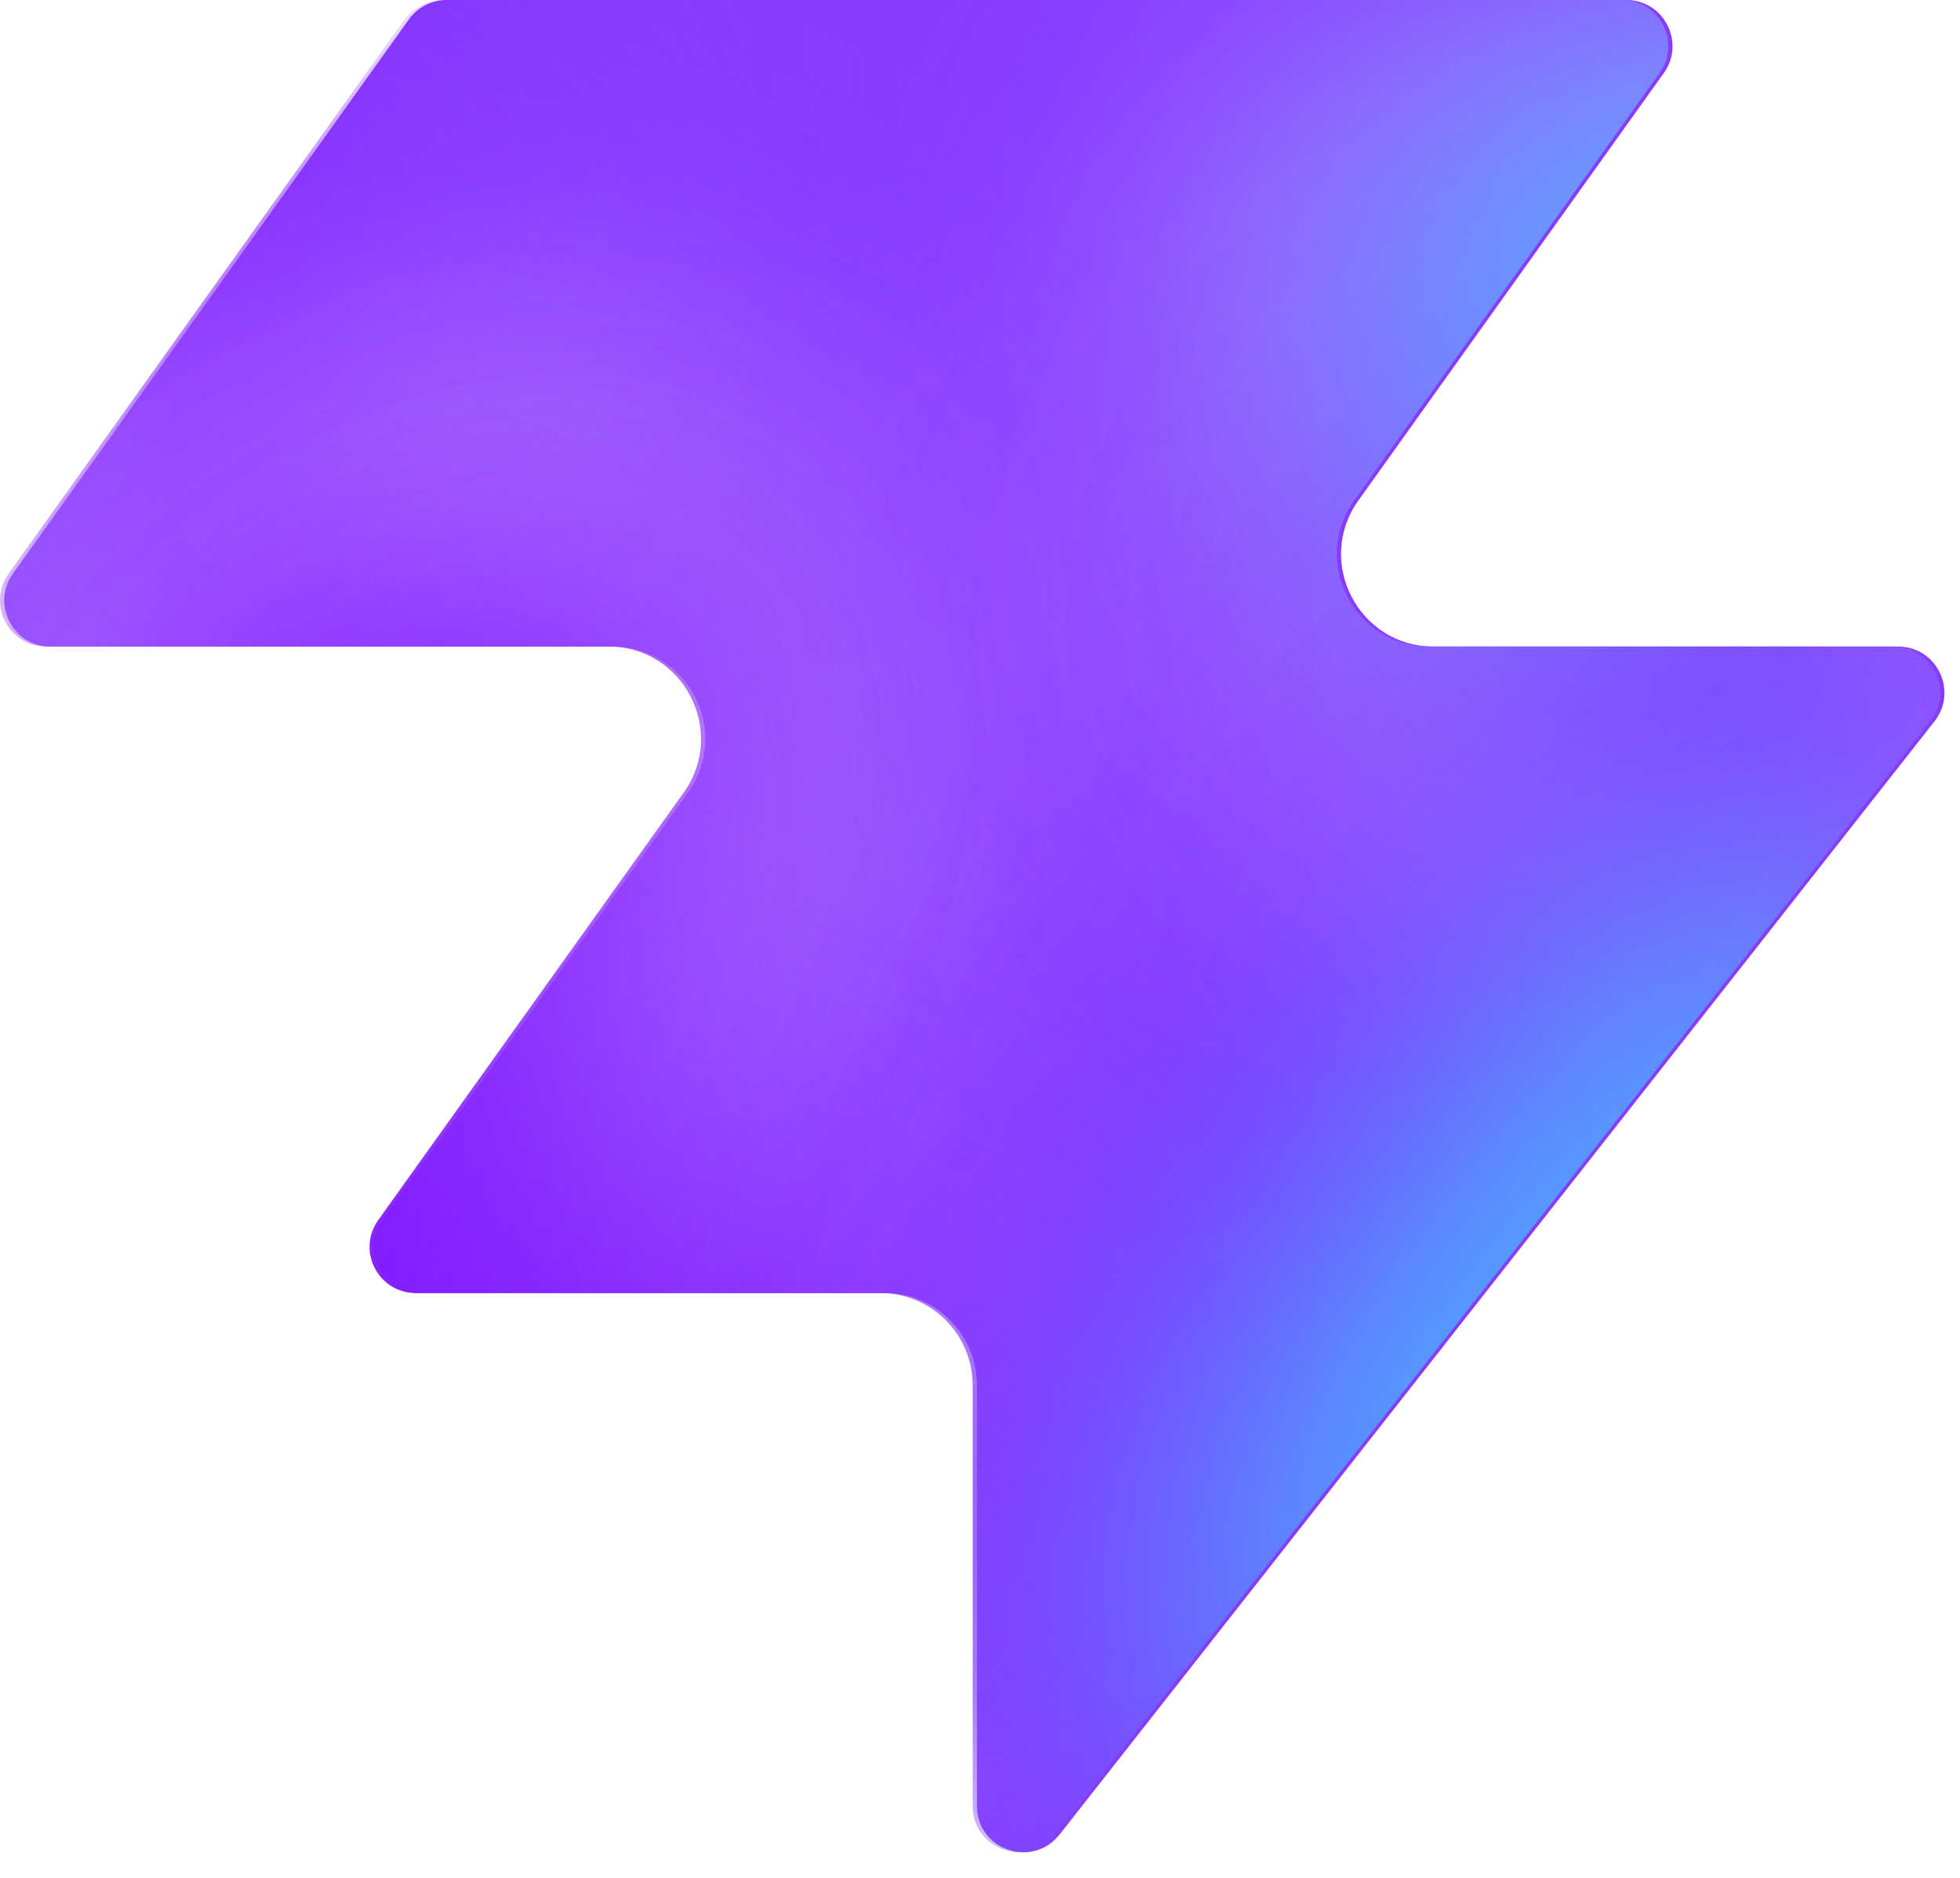
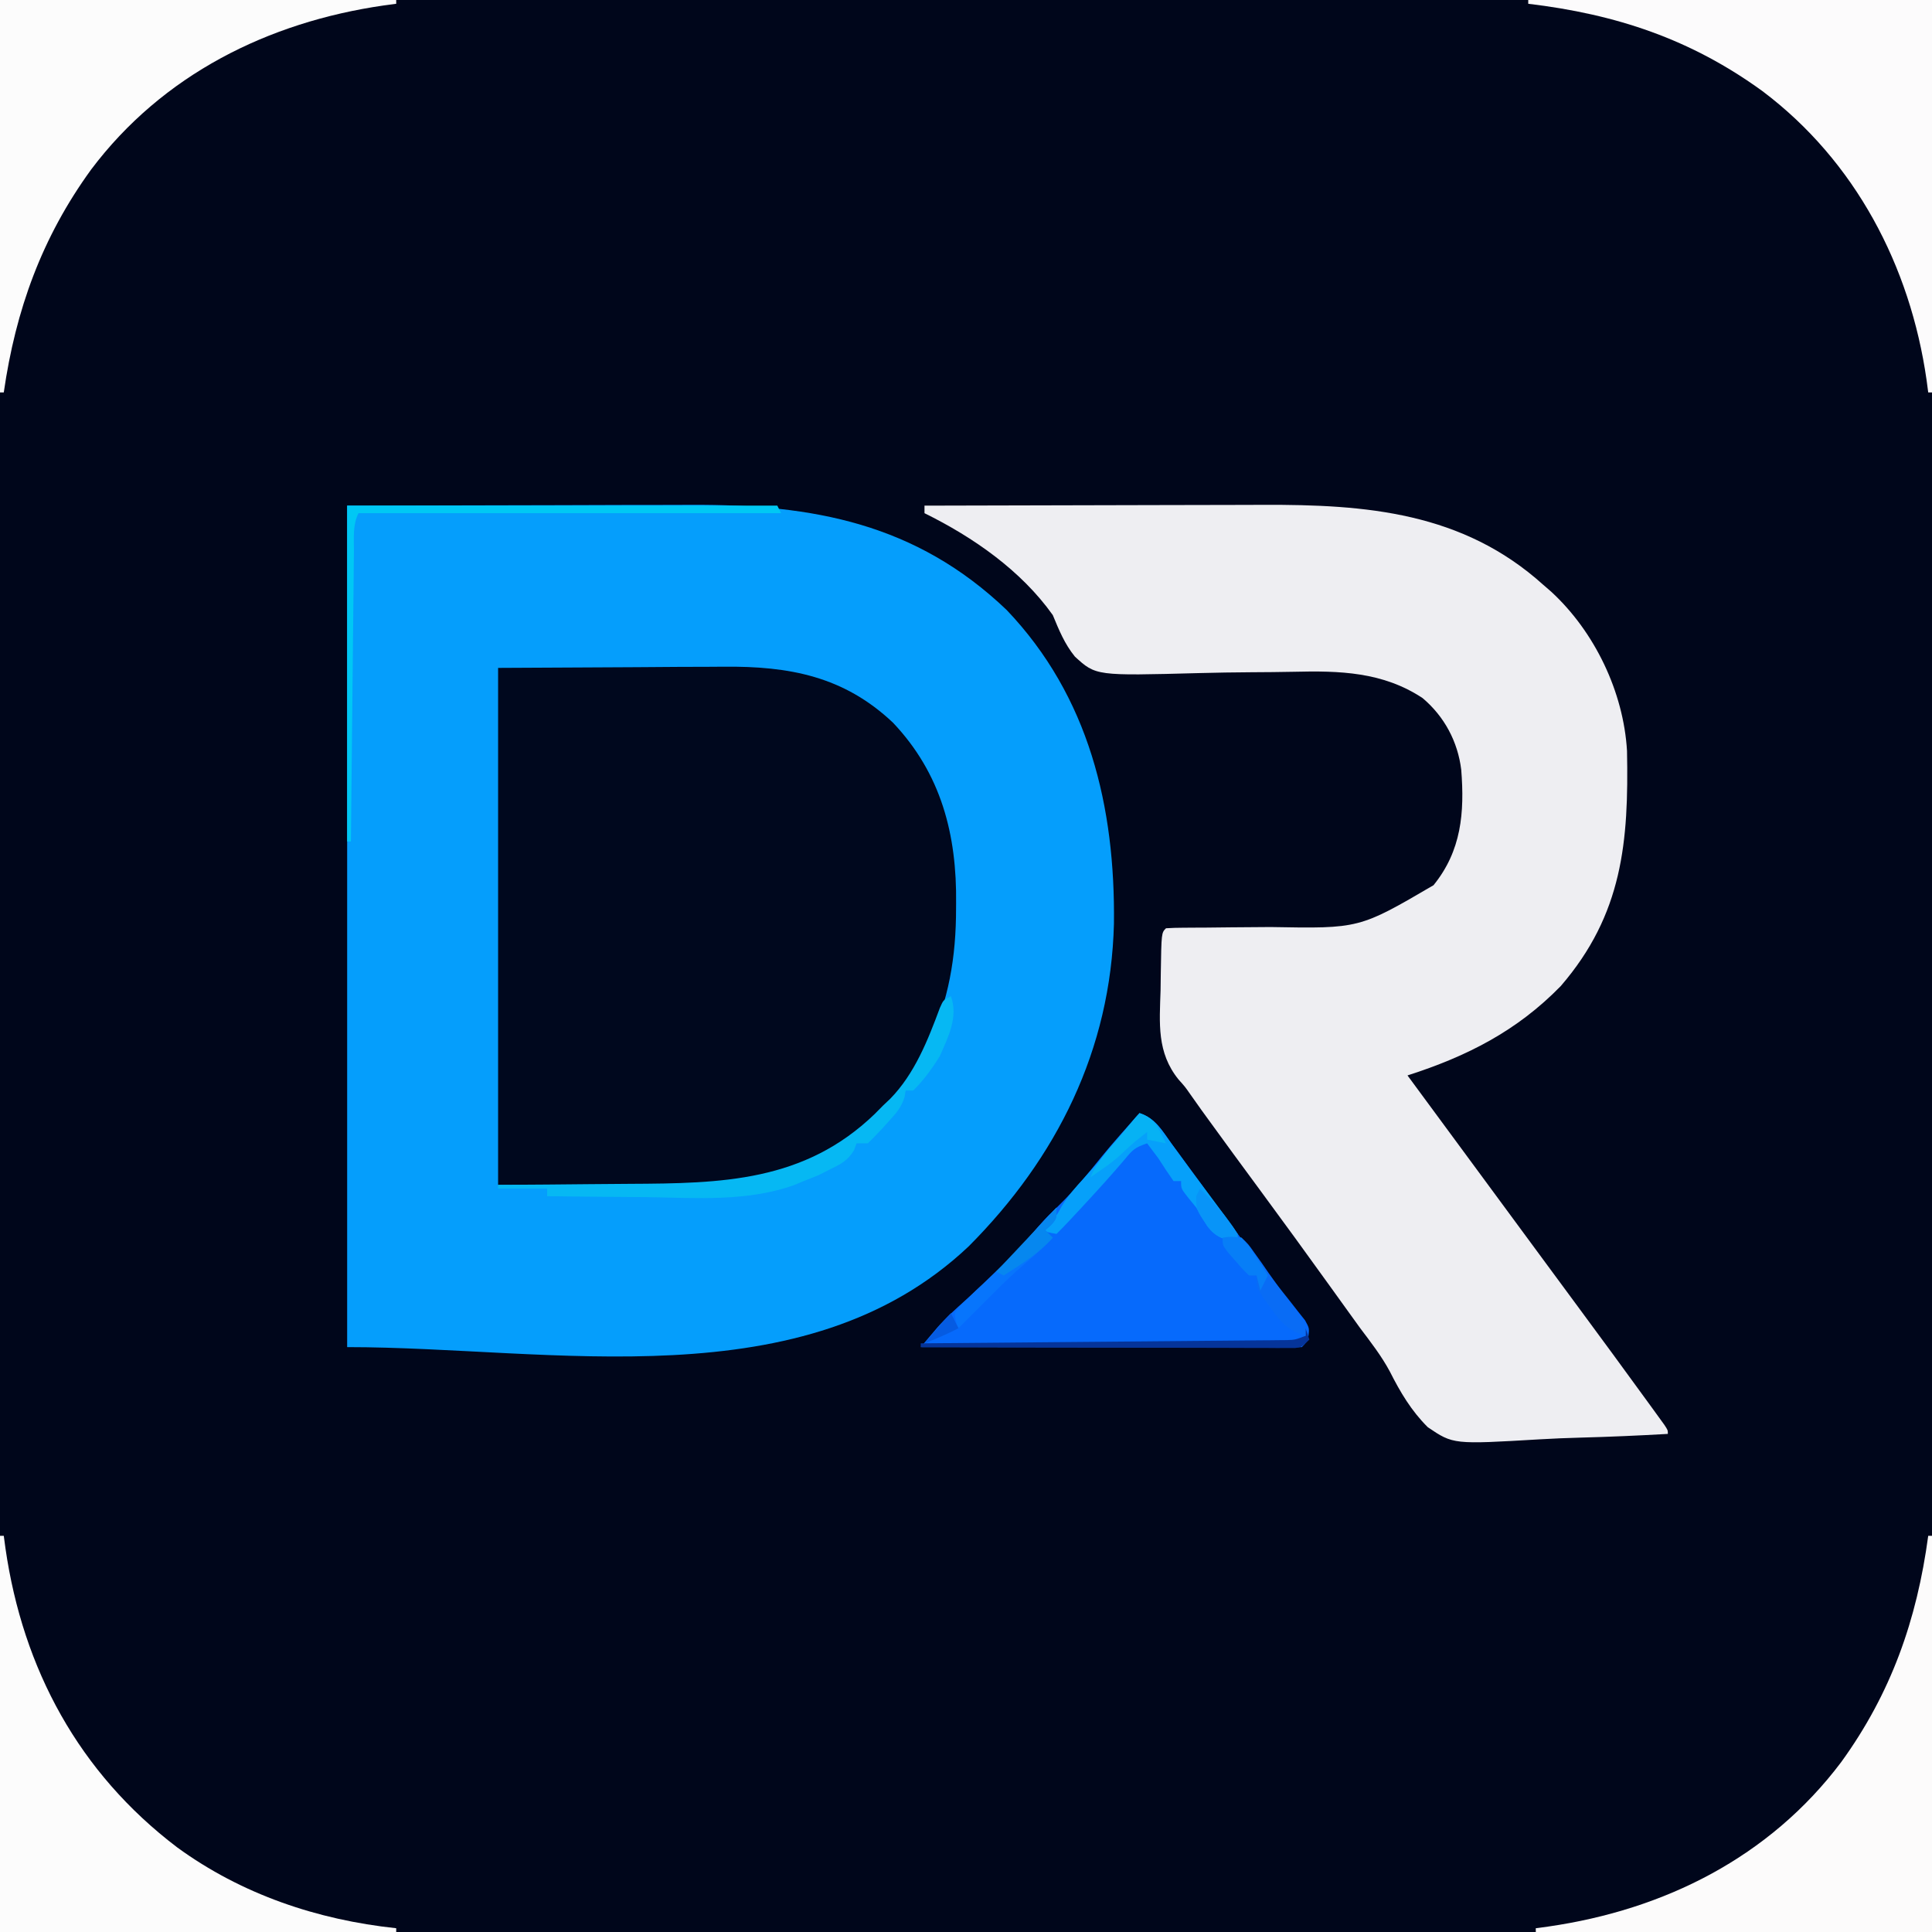
- <svg xmlns="http://www.w3.org/2000/svg" width="48" height="46" fill="none" viewBox="0 0 48 46">
-   <path fill="#863bff" d="M25.946 44.938c-.664.845-2.021.375-2.021-.698V33.937a2.26 2.26 0 0 0-2.262-2.262H10.287c-.92 0-1.456-1.04-.92-1.788l7.48-10.471c1.07-1.497 0-3.578-1.842-3.578H1.237c-.92 0-1.456-1.04-.92-1.788L10.013.474c.214-.297.556-.474.92-.474h28.894c.92 0 1.456 1.04.92 1.788l-7.48 10.471c-1.07 1.498 0 3.579 1.842 3.579h11.377c.943 0 1.473 1.088.89 1.83L25.947 44.94z" style="fill:#863bff;fill:color(display-p3 .525 .23 1);fill-opacity:1" />
-   <mask id="a" width="48" height="46" x="0" y="0" maskUnits="userSpaceOnUse" style="mask-type:alpha">
-     <path fill="#000" d="M25.842 44.938c-.664.844-2.021.375-2.021-.698V33.937a2.26 2.26 0 0 0-2.262-2.262H10.183c-.92 0-1.456-1.04-.92-1.788l7.48-10.471c1.07-1.498 0-3.579-1.842-3.579H1.133c-.92 0-1.456-1.04-.92-1.787L9.91.473c.214-.297.556-.474.92-.474h28.894c.92 0 1.456 1.04.92 1.788l-7.48 10.471c-1.07 1.498 0 3.578 1.842 3.578h11.377c.943 0 1.473 1.088.89 1.832L25.843 44.94z" style="fill:#000;fill-opacity:1" />
-   </mask>
-   <g mask="url(#a)">
-     <g filter="url(#b)">
-       <ellipse cx="5.508" cy="14.704" fill="#ede6ff" rx="5.508" ry="14.704" style="fill:#ede6ff;fill:color(display-p3 .927 .903 1);fill-opacity:1" transform="matrix(.00324 1 1 -.00324 -4.47 31.516)" />
-     </g>
-     <g filter="url(#c)">
-       <ellipse cx="10.399" cy="29.851" fill="#ede6ff" rx="10.399" ry="29.851" style="fill:#ede6ff;fill:color(display-p3 .927 .903 1);fill-opacity:1" transform="matrix(.00324 1 1 -.00324 -39.328 7.883)" />
-     </g>
-     <g filter="url(#d)">
-       <ellipse cx="5.508" cy="30.487" fill="#7e14ff" rx="5.508" ry="30.487" style="fill:#7e14ff;fill:color(display-p3 .492 .077 1);fill-opacity:1" transform="rotate(89.814 -25.913 -14.639)scale(1 -1)" />
-     </g>
-     <g filter="url(#e)">
-       <ellipse cx="5.508" cy="30.599" fill="#7e14ff" rx="5.508" ry="30.599" style="fill:#7e14ff;fill:color(display-p3 .492 .077 1);fill-opacity:1" transform="rotate(89.814 -32.644 -3.334)scale(1 -1)" />
-     </g>
-     <g filter="url(#f)">
-       <ellipse cx="5.508" cy="30.599" fill="#7e14ff" rx="5.508" ry="30.599" style="fill:#7e14ff;fill:color(display-p3 .492 .077 1);fill-opacity:1" transform="matrix(.00324 1 1 -.00324 -34.34 30.47)" />
-     </g>
-     <g filter="url(#g)">
-       <ellipse cx="14.072" cy="22.078" fill="#ede6ff" rx="14.072" ry="22.078" style="fill:#ede6ff;fill:color(display-p3 .927 .903 1);fill-opacity:1" transform="rotate(93.35 24.506 48.493)scale(-1 1)" />
-     </g>
-     <g filter="url(#h)">
-       <ellipse cx="3.47" cy="21.501" fill="#7e14ff" rx="3.47" ry="21.501" style="fill:#7e14ff;fill:color(display-p3 .492 .077 1);fill-opacity:1" transform="rotate(89.009 28.708 47.59)scale(-1 1)" />
-     </g>
-     <g filter="url(#i)">
-       <ellipse cx="3.47" cy="21.501" fill="#7e14ff" rx="3.47" ry="21.501" style="fill:#7e14ff;fill:color(display-p3 .492 .077 1);fill-opacity:1" transform="rotate(89.009 28.708 47.59)scale(-1 1)" />
-     </g>
-     <g filter="url(#j)">
-       <ellipse cx=".387" cy="8.972" fill="#7e14ff" rx="4.407" ry="29.108" style="fill:#7e14ff;fill:color(display-p3 .492 .077 1);fill-opacity:1" transform="rotate(39.51 .387 8.972)" />
-     </g>
-     <g filter="url(#k)">
-       <ellipse cx="47.523" cy="-6.092" fill="#7e14ff" rx="4.407" ry="29.108" style="fill:#7e14ff;fill:color(display-p3 .492 .077 1);fill-opacity:1" transform="rotate(37.892 47.523 -6.092)" />
-     </g>
-     <g filter="url(#l)">
-       <ellipse cx="41.412" cy="6.333" fill="#47bfff" rx="5.971" ry="9.665" style="fill:#47bfff;fill:color(display-p3 .28 .748 1);fill-opacity:1" transform="rotate(37.892 41.412 6.333)" />
-     </g>
-     <g filter="url(#m)">
-       <ellipse cx="-1.879" cy="38.332" fill="#7e14ff" rx="4.407" ry="29.108" style="fill:#7e14ff;fill:color(display-p3 .492 .077 1);fill-opacity:1" transform="rotate(37.892 -1.88 38.332)" />
-     </g>
-     <g filter="url(#n)">
-       <ellipse cx="-1.879" cy="38.332" fill="#7e14ff" rx="4.407" ry="29.108" style="fill:#7e14ff;fill:color(display-p3 .492 .077 1);fill-opacity:1" transform="rotate(37.892 -1.88 38.332)" />
-     </g>
-     <g filter="url(#o)">
-       <ellipse cx="35.651" cy="29.907" fill="#7e14ff" rx="4.407" ry="29.108" style="fill:#7e14ff;fill:color(display-p3 .492 .077 1);fill-opacity:1" transform="rotate(37.892 35.651 29.907)" />
-     </g>
-     <g filter="url(#p)">
-       <ellipse cx="38.418" cy="32.4" fill="#47bfff" rx="5.971" ry="15.297" style="fill:#47bfff;fill:color(display-p3 .28 .748 1);fill-opacity:1" transform="rotate(37.892 38.418 32.4)" />
-     </g>
-   </g>
-   <defs>
-     <filter id="b" width="60.045" height="41.654" x="-19.77" y="16.149" color-interpolation-filters="sRGB" filterUnits="userSpaceOnUse">
-       <feFlood flood-opacity="0" result="BackgroundImageFix" />
-       <feBlend in="SourceGraphic" in2="BackgroundImageFix" result="shape" />
-       <feGaussianBlur result="effect1_foregroundBlur_2002_17158" stdDeviation="7.659" />
-     </filter>
-     <filter id="c" width="90.34" height="51.437" x="-54.613" y="-7.533" color-interpolation-filters="sRGB" filterUnits="userSpaceOnUse">
-       <feFlood flood-opacity="0" result="BackgroundImageFix" />
-       <feBlend in="SourceGraphic" in2="BackgroundImageFix" result="shape" />
-       <feGaussianBlur result="effect1_foregroundBlur_2002_17158" stdDeviation="7.659" />
-     </filter>
-     <filter id="d" width="79.355" height="29.4" x="-49.64" y="2.03" color-interpolation-filters="sRGB" filterUnits="userSpaceOnUse">
-       <feFlood flood-opacity="0" result="BackgroundImageFix" />
-       <feBlend in="SourceGraphic" in2="BackgroundImageFix" result="shape" />
-       <feGaussianBlur result="effect1_foregroundBlur_2002_17158" stdDeviation="4.596" />
-     </filter>
-     <filter id="e" width="79.579" height="29.4" x="-45.045" y="20.029" color-interpolation-filters="sRGB" filterUnits="userSpaceOnUse">
-       <feFlood flood-opacity="0" result="BackgroundImageFix" />
-       <feBlend in="SourceGraphic" in2="BackgroundImageFix" result="shape" />
-       <feGaussianBlur result="effect1_foregroundBlur_2002_17158" stdDeviation="4.596" />
-     </filter>
-     <filter id="f" width="79.579" height="29.4" x="-43.513" y="21.178" color-interpolation-filters="sRGB" filterUnits="userSpaceOnUse">
-       <feFlood flood-opacity="0" result="BackgroundImageFix" />
-       <feBlend in="SourceGraphic" in2="BackgroundImageFix" result="shape" />
-       <feGaussianBlur result="effect1_foregroundBlur_2002_17158" stdDeviation="4.596" />
-     </filter>
-     <filter id="g" width="74.749" height="58.852" x="15.756" y="-17.901" color-interpolation-filters="sRGB" filterUnits="userSpaceOnUse">
-       <feFlood flood-opacity="0" result="BackgroundImageFix" />
-       <feBlend in="SourceGraphic" in2="BackgroundImageFix" result="shape" />
-       <feGaussianBlur result="effect1_foregroundBlur_2002_17158" stdDeviation="7.659" />
-     </filter>
-     <filter id="h" width="61.377" height="25.362" x="23.548" y="2.284" color-interpolation-filters="sRGB" filterUnits="userSpaceOnUse">
-       <feFlood flood-opacity="0" result="BackgroundImageFix" />
-       <feBlend in="SourceGraphic" in2="BackgroundImageFix" result="shape" />
-       <feGaussianBlur result="effect1_foregroundBlur_2002_17158" stdDeviation="4.596" />
-     </filter>
-     <filter id="i" width="61.377" height="25.362" x="23.548" y="2.284" color-interpolation-filters="sRGB" filterUnits="userSpaceOnUse">
-       <feFlood flood-opacity="0" result="BackgroundImageFix" />
-       <feBlend in="SourceGraphic" in2="BackgroundImageFix" result="shape" />
-       <feGaussianBlur result="effect1_foregroundBlur_2002_17158" stdDeviation="4.596" />
-     </filter>
-     <filter id="j" width="56.045" height="63.649" x="-27.636" y="-22.853" color-interpolation-filters="sRGB" filterUnits="userSpaceOnUse">
-       <feFlood flood-opacity="0" result="BackgroundImageFix" />
-       <feBlend in="SourceGraphic" in2="BackgroundImageFix" result="shape" />
-       <feGaussianBlur result="effect1_foregroundBlur_2002_17158" stdDeviation="4.596" />
-     </filter>
-     <filter id="k" width="54.814" height="64.646" x="20.116" y="-38.415" color-interpolation-filters="sRGB" filterUnits="userSpaceOnUse">
-       <feFlood flood-opacity="0" result="BackgroundImageFix" />
-       <feBlend in="SourceGraphic" in2="BackgroundImageFix" result="shape" />
-       <feGaussianBlur result="effect1_foregroundBlur_2002_17158" stdDeviation="4.596" />
-     </filter>
-     <filter id="l" width="33.541" height="35.313" x="24.641" y="-11.323" color-interpolation-filters="sRGB" filterUnits="userSpaceOnUse">
-       <feFlood flood-opacity="0" result="BackgroundImageFix" />
-       <feBlend in="SourceGraphic" in2="BackgroundImageFix" result="shape" />
-       <feGaussianBlur result="effect1_foregroundBlur_2002_17158" stdDeviation="4.596" />
-     </filter>
-     <filter id="m" width="54.814" height="64.646" x="-29.286" y="6.009" color-interpolation-filters="sRGB" filterUnits="userSpaceOnUse">
-       <feFlood flood-opacity="0" result="BackgroundImageFix" />
-       <feBlend in="SourceGraphic" in2="BackgroundImageFix" result="shape" />
-       <feGaussianBlur result="effect1_foregroundBlur_2002_17158" stdDeviation="4.596" />
-     </filter>
-     <filter id="n" width="54.814" height="64.646" x="-29.286" y="6.009" color-interpolation-filters="sRGB" filterUnits="userSpaceOnUse">
-       <feFlood flood-opacity="0" result="BackgroundImageFix" />
-       <feBlend in="SourceGraphic" in2="BackgroundImageFix" result="shape" />
-       <feGaussianBlur result="effect1_foregroundBlur_2002_17158" stdDeviation="4.596" />
-     </filter>
-     <filter id="o" width="54.814" height="64.646" x="8.244" y="-2.416" color-interpolation-filters="sRGB" filterUnits="userSpaceOnUse">
-       <feFlood flood-opacity="0" result="BackgroundImageFix" />
-       <feBlend in="SourceGraphic" in2="BackgroundImageFix" result="shape" />
-       <feGaussianBlur result="effect1_foregroundBlur_2002_17158" stdDeviation="4.596" />
-     </filter>
-     <filter id="p" width="39.409" height="43.623" x="18.713" y="10.588" color-interpolation-filters="sRGB" filterUnits="userSpaceOnUse">
-       <feFlood flood-opacity="0" result="BackgroundImageFix" />
-       <feBlend in="SourceGraphic" in2="BackgroundImageFix" result="shape" />
-       <feGaussianBlur result="effect1_foregroundBlur_2002_17158" stdDeviation="4.596" />
-     </filter>
-   </defs>
+ <svg xmlns="http://www.w3.org/2000/svg" version="1.1" width="512" height="512">
+   <path d="M0 0 C168.96 0 337.92 0 512 0 C512 168.96 512 337.92 512 512 C343.04 512 174.08 512 0 512 C0 343.04 0 174.08 0 0 Z " fill="#00061B" transform="translate(0,0)" />
+   <path d="M0 0 C18.521 -0.041 37.042 -0.083 56.125 -0.125 C61.949 -0.143 67.773 -0.161 73.774 -0.18 C80.947 -0.189 80.947 -0.189 84.317 -0.191 C86.645 -0.194 88.972 -0.201 91.3 -0.211 C123.522 -0.346 150.773 4.725 174.785 27.66 C196.634 50.589 203.563 79.872 203.207 110.758 C202.378 144.187 188.093 172.835 164.703 196.305 C121.035 237.547 54.421 223 0 223 C0 149.41 0 75.82 0 0 Z " fill="#059EFC" transform="translate(92,134)" />
+   <path d="M0 0 C14.344 -0.047 28.688 -0.082 43.032 -0.104 C49.693 -0.114 56.355 -0.128 63.017 -0.151 C69.455 -0.173 75.894 -0.185 82.332 -0.19 C84.779 -0.193 87.226 -0.201 89.672 -0.211 C117.075 -0.328 142.643 1.734 164 21 C164.696 21.603 165.392 22.207 166.109 22.828 C177.606 33.433 185.253 49.357 186.177 64.998 C186.645 89.066 185.035 108.261 168.629 127.305 C156.994 139.233 143.778 145.936 128 151 C128.351 151.476 128.702 151.952 129.063 152.443 C139.209 166.212 149.354 179.981 159.5 193.75 C160.078 194.534 160.655 195.318 161.25 196.125 C162.416 197.708 163.582 199.29 164.748 200.873 C167.674 204.846 170.603 208.817 173.535 212.785 C179.512 220.877 185.467 228.983 191.375 237.125 C192.224 238.29 192.224 238.29 193.09 239.479 C193.604 240.19 194.119 240.9 194.648 241.633 C195.104 242.261 195.559 242.889 196.029 243.536 C197 245 197 245 197 246 C189.291 246.444 181.584 246.779 173.865 246.984 C170.278 247.083 166.7 247.216 163.118 247.433 C140.117 248.793 140.117 248.793 133.376 244.22 C129.016 239.89 126.087 234.947 123.336 229.492 C121.114 225.347 118.262 221.685 115.438 217.938 C114.359 216.448 113.283 214.956 112.211 213.461 C111.681 212.725 111.151 211.988 110.604 211.229 C109.535 209.743 108.465 208.257 107.396 206.771 C101.308 198.314 95.191 189.881 89 181.5 C84.307 175.144 79.634 168.774 75 162.375 C74.227 161.311 74.227 161.311 73.438 160.225 C72.441 158.845 71.457 157.457 70.487 156.06 C69.027 153.971 69.027 153.971 67.308 152.058 C61.537 144.914 62.286 137.19 62.562 128.5 C62.584 127.008 62.603 125.516 62.619 124.023 C62.787 113.213 62.787 113.213 64 112 C65.496 111.898 66.997 111.864 68.497 111.858 C69.456 111.851 70.415 111.844 71.403 111.837 C72.451 111.833 73.499 111.829 74.578 111.824 C76.794 111.801 79.01 111.777 81.227 111.752 C84.722 111.717 88.217 111.688 91.712 111.674 C115.228 112.099 115.228 112.099 134.898 100.59 C142.305 91.462 143.138 81.339 142.244 70.016 C141.341 62.543 137.757 55.853 132 51 C121.456 44.032 110.033 43.726 97.734 44.031 C94.058 44.113 90.382 44.127 86.705 44.152 C82.06 44.188 77.419 44.243 72.776 44.374 C45.418 45.106 45.418 45.106 39.853 40.001 C37.12 36.629 35.651 32.989 34 29 C25.556 17.139 12.887 8.353 0 2 C0 1.34 0 0.68 0 0 Z " fill="#EEEEF2" transform="translate(245,134)" />
+   <path d="M0 0 C18.191 -0.093 18.191 -0.093 36.75 -0.188 C40.556 -0.215 44.363 -0.242 48.284 -0.27 C52.991 -0.284 52.991 -0.284 55.205 -0.286 C56.727 -0.291 58.249 -0.301 59.771 -0.317 C77.181 -0.484 91.668 2.229 104.676 14.543 C117.426 28.021 121.601 44.198 121.375 62.438 C121.366 63.62 121.356 64.802 121.346 66.02 C121.121 79.07 118.741 90.188 113 102 C112.593 102.84 112.185 103.681 111.766 104.547 C103.551 119.719 89.117 129.653 73 135 C49.13 139.774 24.342 137 0 137 C0 91.79 0 46.58 0 0 Z " fill="#00081E" transform="translate(132,177)" />
+   <path d="M0 0 C4.194 1.398 5.813 4.421 8.312 7.875 C8.838 8.588 9.364 9.302 9.905 10.036 C11.61 12.353 13.305 14.676 15 17 C16.676 19.287 18.355 21.572 20.036 23.856 C21.184 25.417 22.329 26.98 23.472 28.545 C26.738 32.999 30.069 37.39 33.48 41.734 C34.223 42.685 34.965 43.637 35.729 44.616 C37.179 46.468 38.639 48.312 40.11 50.147 C40.764 50.984 41.417 51.821 42.09 52.684 C42.676 53.422 43.263 54.159 43.867 54.92 C45 57 45 57 44.744 59.207 C44 61 44 61 43 62 C39.864 62.095 36.751 62.126 33.615 62.114 C32.137 62.114 32.137 62.114 30.629 62.114 C27.356 62.113 24.082 62.105 20.809 62.098 C18.546 62.096 16.283 62.094 14.02 62.093 C8.05 62.09 2.081 62.08 -3.888 62.069 C-9.974 62.058 -16.06 62.054 -22.146 62.049 C-34.098 62.038 -46.049 62.021 -58 62 C-57.063 60.89 -56.124 59.782 -55.183 58.676 C-54.66 58.058 -54.137 57.441 -53.599 56.806 C-51.27 54.176 -48.747 51.903 -46.125 49.562 C-45.07 48.611 -44.017 47.658 -42.965 46.703 C-42.458 46.244 -41.951 45.784 -41.429 45.311 C-36.189 40.505 -31.4 35.379 -26.773 29.988 C-24.966 27.962 -23.073 26.078 -21.125 24.188 C-17.172 20.296 -13.725 16.088 -10.254 11.766 C-6.964 7.729 -3.496 3.858 0 0 Z " fill="#066AFC" transform="translate(302,295)" />
+   <path d="M0 0 C0.33 0 0.66 0 1 0 C1 34.65 1 69.3 1 105 C-33.65 105 -68.3 105 -104 105 C-104 104.67 -104 104.34 -104 104 C-102.909 103.853 -101.819 103.706 -100.695 103.555 C-69.939 99.111 -42.085 85.238 -23.084 60.004 C-9.823 41.708 -3.006 22.304 0 0 Z " fill="#FCFBFB" transform="translate(511,407)" />
+   <path d="M0 0 C0.33 0 0.66 0 1 0 C1.147 1.091 1.294 2.181 1.445 3.305 C6.072 35.326 20.934 62.819 46.938 82.562 C64.029 95.027 84.1 101.781 105 104 C105 104.33 105 104.66 105 105 C70.35 105 35.7 105 0 105 C0 70.35 0 35.7 0 0 Z " fill="#FCFCFC" transform="translate(0,407)" />
+   <path d="M0 0 C35.31 0 70.62 0 107 0 C107 34.32 107 68.64 107 104 C106.67 104 106.34 104 106 104 C105.853 102.898 105.706 101.796 105.555 100.66 C101.233 70.533 86.705 42.693 62.076 24.156 C43.052 10.338 23.24 3.766 0 1 C0 0.67 0 0.34 0 0 Z " fill="#FCFBFC" transform="translate(405,0)" />
+   <path d="M0 0 C34.65 0 69.3 0 105 0 C105 0.33 105 0.66 105 1 C103.364 1.22 103.364 1.22 101.695 1.445 C71.046 5.873 43.079 19.782 24.156 44.924 C11.101 62.898 4.162 82.091 1 104 C0.67 104 0.34 104 0 104 C0 69.68 0 35.36 0 0 Z " fill="#FCFCFC" transform="translate(0,0)" />
+   <path d="M0 0 C2.007 5.56 -0.731 10.865 -3 16 C-5.058 19.26 -7.235 22.303 -10 25 C-10.66 25 -11.32 25 -12 25 C-12.141 25.862 -12.141 25.862 -12.285 26.742 C-13.163 29.514 -14.482 30.987 -16.438 33.125 C-17.055 33.808 -17.672 34.491 -18.309 35.195 C-19.517 36.485 -20.751 37.751 -22 39 C-22.99 39 -23.98 39 -25 39 C-25.222 39.598 -25.443 40.196 -25.672 40.812 C-27.433 43.714 -29.216 44.507 -32.25 46 C-33.183 46.474 -34.117 46.949 -35.078 47.438 C-36.379 47.974 -37.687 48.492 -39 49 C-39.846 49.353 -40.693 49.706 -41.565 50.069 C-54.239 54.556 -67.623 53.433 -80.875 53.25 C-83.413 53.23 -85.951 53.212 -88.488 53.195 C-94.659 53.152 -100.83 53.085 -107 53 C-107 52.34 -107 51.68 -107 51 C-111.29 51 -115.58 51 -120 51 C-120 50.67 -120 50.34 -120 50 C-118.869 49.995 -118.869 49.995 -117.716 49.989 C-110.539 49.951 -103.363 49.894 -96.186 49.816 C-92.499 49.777 -88.811 49.745 -85.124 49.729 C-60.791 49.618 -38.854 49.215 -20.207 31.23 C-19.115 30.126 -19.115 30.126 -18 29 C-17.364 28.398 -16.729 27.796 -16.074 27.176 C-9.62 20.579 -6.098 11.654 -2.926 3.105 C-2 1 -2 1 0 0 Z " fill="#06B8F3" transform="translate(252,264)" />
+   <path d="M0 0 C4.268 1.423 5.955 4.61 8.5 8.125 C9.022 8.835 9.543 9.545 10.081 10.276 C11.173 11.763 12.263 13.253 13.35 14.744 C14.963 16.95 16.595 19.141 18.234 21.328 C19.24 22.677 20.245 24.026 21.25 25.375 C21.728 26.011 22.205 26.646 22.697 27.301 C26 31.772 26 31.772 26 34 C22.287 33.498 20.337 32.975 18 30 C16.994 28.337 15.994 26.67 15 25 C14.278 24.113 13.556 23.226 12.812 22.312 C11 20 11 20 11 18 C10.34 18 9.68 18 9 18 C7.616 16.035 6.288 14.03 5 12 C4.011 10.658 3.016 9.321 2 8 C-1.25 9.083 -1.834 9.702 -3.938 12.25 C-7.3 16.219 -10.778 20.059 -14.312 23.875 C-15.104 24.732 -15.104 24.732 -15.912 25.606 C-17.913 27.768 -19.917 29.917 -22 32 C-24.125 31.625 -24.125 31.625 -26 31 C-25.402 30.443 -24.804 29.886 -24.188 29.312 C-21.955 27.127 -21.955 27.127 -20.621 24.645 C-18.934 21.892 -17.075 19.733 -14.875 17.375 C-10.652 12.771 -6.675 8.011 -2.75 3.152 C-1 1 -1 1 0 0 Z " fill="#06A0FA" transform="translate(302,295)" />
+   <path d="M0 0 C37.62 0 75.24 0 114 0 C114.495 0.99 114.495 0.99 115 2 C78.04 2 41.08 2 3 2 C1.421 5.159 1.82 8.559 1.795 12.03 C1.785 12.859 1.775 13.688 1.765 14.543 C1.733 17.292 1.708 20.04 1.684 22.789 C1.663 24.692 1.642 26.595 1.621 28.498 C1.565 33.512 1.516 38.526 1.468 43.54 C1.418 48.654 1.362 53.769 1.307 58.883 C1.199 68.922 1.098 78.961 1 89 C0.67 89 0.34 89 0 89 C0 59.63 0 30.26 0 0 Z " fill="#00C8F4" transform="translate(92,134)" />
+   <path d="M0 0 C0 3 0 3 -1.5 4.688 C-1.995 5.121 -2.49 5.554 -3 6 C-2.34 6.66 -1.68 7.32 -1 8 C-3.368 10.462 -5.831 12.735 -8.438 14.938 C-11.446 17.495 -14.239 20.173 -17 23 C-18.603 24.606 -20.207 26.21 -21.812 27.812 C-22.603 28.603 -23.393 29.393 -24.207 30.207 C-24.799 30.799 -25.39 31.39 -26 32 C-26.711 30.239 -26.711 30.239 -27 28 C-25.664 26.112 -25.664 26.112 -23.625 24.172 C-22.886 23.454 -22.148 22.736 -21.387 21.996 C-20.599 21.255 -19.811 20.514 -19 19.75 C-17.477 18.289 -15.956 16.825 -14.438 15.359 C-13.691 14.639 -12.945 13.919 -12.176 13.178 C-9.478 10.477 -6.977 7.644 -4.508 4.735 C-3.069 3.08 -1.57 1.531 0 0 Z " fill="#0775FC" transform="translate(280,320)" />
+   <path d="M0 0 C0.495 1.485 0.495 1.485 1 3 C-1 5 -1 5 -2.823 5.246 C-3.566 5.244 -4.309 5.242 -5.075 5.241 C-5.927 5.243 -6.78 5.246 -7.658 5.249 C-8.596 5.242 -9.533 5.234 -10.499 5.227 C-11.484 5.227 -12.469 5.228 -13.485 5.228 C-16.753 5.227 -20.021 5.211 -23.289 5.195 C-25.551 5.192 -27.812 5.189 -30.074 5.187 C-36.035 5.179 -41.996 5.159 -47.957 5.137 C-54.036 5.117 -60.116 5.108 -66.195 5.098 C-78.13 5.076 -90.065 5.042 -102 5 C-102 4.67 -102 4.34 -102 4 C-100.766 3.99 -99.533 3.979 -98.262 3.969 C-86.652 3.871 -75.042 3.768 -63.431 3.661 C-57.462 3.605 -51.493 3.552 -45.524 3.503 C-39.766 3.455 -34.008 3.403 -28.251 3.347 C-26.051 3.327 -23.851 3.308 -21.652 3.291 C-18.577 3.267 -15.503 3.237 -12.428 3.205 C-11.514 3.2 -10.599 3.194 -9.656 3.188 C-8.4 3.173 -8.4 3.173 -7.119 3.158 C-6.392 3.152 -5.665 3.145 -4.915 3.139 C-2.778 3.063 -2.778 3.063 0 2 C0 1.34 0 0.68 0 0 Z " fill="#05349A" transform="translate(346,352)" />
+   <path d="M0 0 C2.285 -0.251 2.285 -0.251 5 0 C6.805 1.681 6.805 1.681 8.445 4.016 C9.047 4.855 9.649 5.694 10.27 6.559 C10.882 7.447 11.494 8.335 12.125 9.25 C12.745 10.123 13.365 10.995 14.004 11.895 C15.161 13.525 16.312 15.16 17.454 16.802 C18.486 18.269 19.569 19.702 20.699 21.097 C22 23 22 23 22 26 C17.332 24.618 15.461 22.496 12.688 18.562 C11.99 17.594 11.293 16.626 10.574 15.629 C9 13 9 13 9 10 C8.34 10 7.68 10 7 10 C5.273 8.32 5.273 8.32 3.375 6.125 C2.743 5.406 2.112 4.686 1.461 3.945 C0 2 0 2 0 0 Z " fill="#096CF5" transform="translate(324,328)" />
+   <path d="M0 0 C4.392 1.464 4.879 3.978 7 8 C4.525 7.505 4.525 7.505 2 7 C2 6.34 2 5.68 2 5 C-1.342 7.595 -1.342 7.595 -4.438 10.469 C-6.085 12.083 -7.797 13.368 -9.688 14.688 C-10.621 15.343 -10.621 15.343 -11.574 16.012 C-12.28 16.501 -12.28 16.501 -13 17 C-11.27 12.79 -8.318 9.649 -5.375 6.25 C-4.859 5.648 -4.344 5.046 -3.812 4.426 C-2.545 2.947 -1.273 1.473 0 0 Z " fill="#06B2F4" transform="translate(302,295)" />
+   <path d="M0 0 C0 3 0 3 -1.5 4.688 C-1.995 5.121 -2.49 5.554 -3 6 C-2.34 6.66 -1.68 7.32 -1 8 C-4.718 12.202 -9.317 14.998 -14 18 C-14.66 17.67 -15.32 17.34 -16 17 C-10.72 11.39 -5.44 5.78 0 0 Z " fill="#0687EF" transform="translate(280,320)" />
+   <path d="M0 0 C3.925 3.701 7.022 7.491 10 12 C10 12.66 10 13.32 10 14 C6.287 13.498 4.337 12.975 2 10 C-1 5.556 -1 5.556 -1 2 C-0.67 1.34 -0.34 0.68 0 0 Z " fill="#0894F8" transform="translate(318,315)" />
+   <path d="M0 0 C2.262 -0.312 2.262 -0.312 5 0 C7.02 2.188 7.02 2.188 8.812 5 C9.417 5.928 10.022 6.856 10.645 7.812 C11.092 8.534 11.539 9.256 12 10 C11.34 11.32 10.68 12.64 10 14 C9.67 12.68 9.34 11.36 9 10 C8.34 10 7.68 10 7 10 C5.273 8.32 5.273 8.32 3.375 6.125 C2.743 5.406 2.112 4.686 1.461 3.945 C0 2 0 2 0 0 Z " fill="#077EF7" transform="translate(324,328)" />
+   <path d="M0 0 C0.66 1.32 1.32 2.64 2 4 C-0.937 5.523 -3.917 6.801 -7 8 C-6.021 6.854 -5.042 5.708 -4.062 4.562 C-3.517 3.924 -2.972 3.286 -2.41 2.629 C-1.632 1.73 -0.841 0.841 0 0 Z " fill="#055BE2" transform="translate(252,348)" />
</svg>
